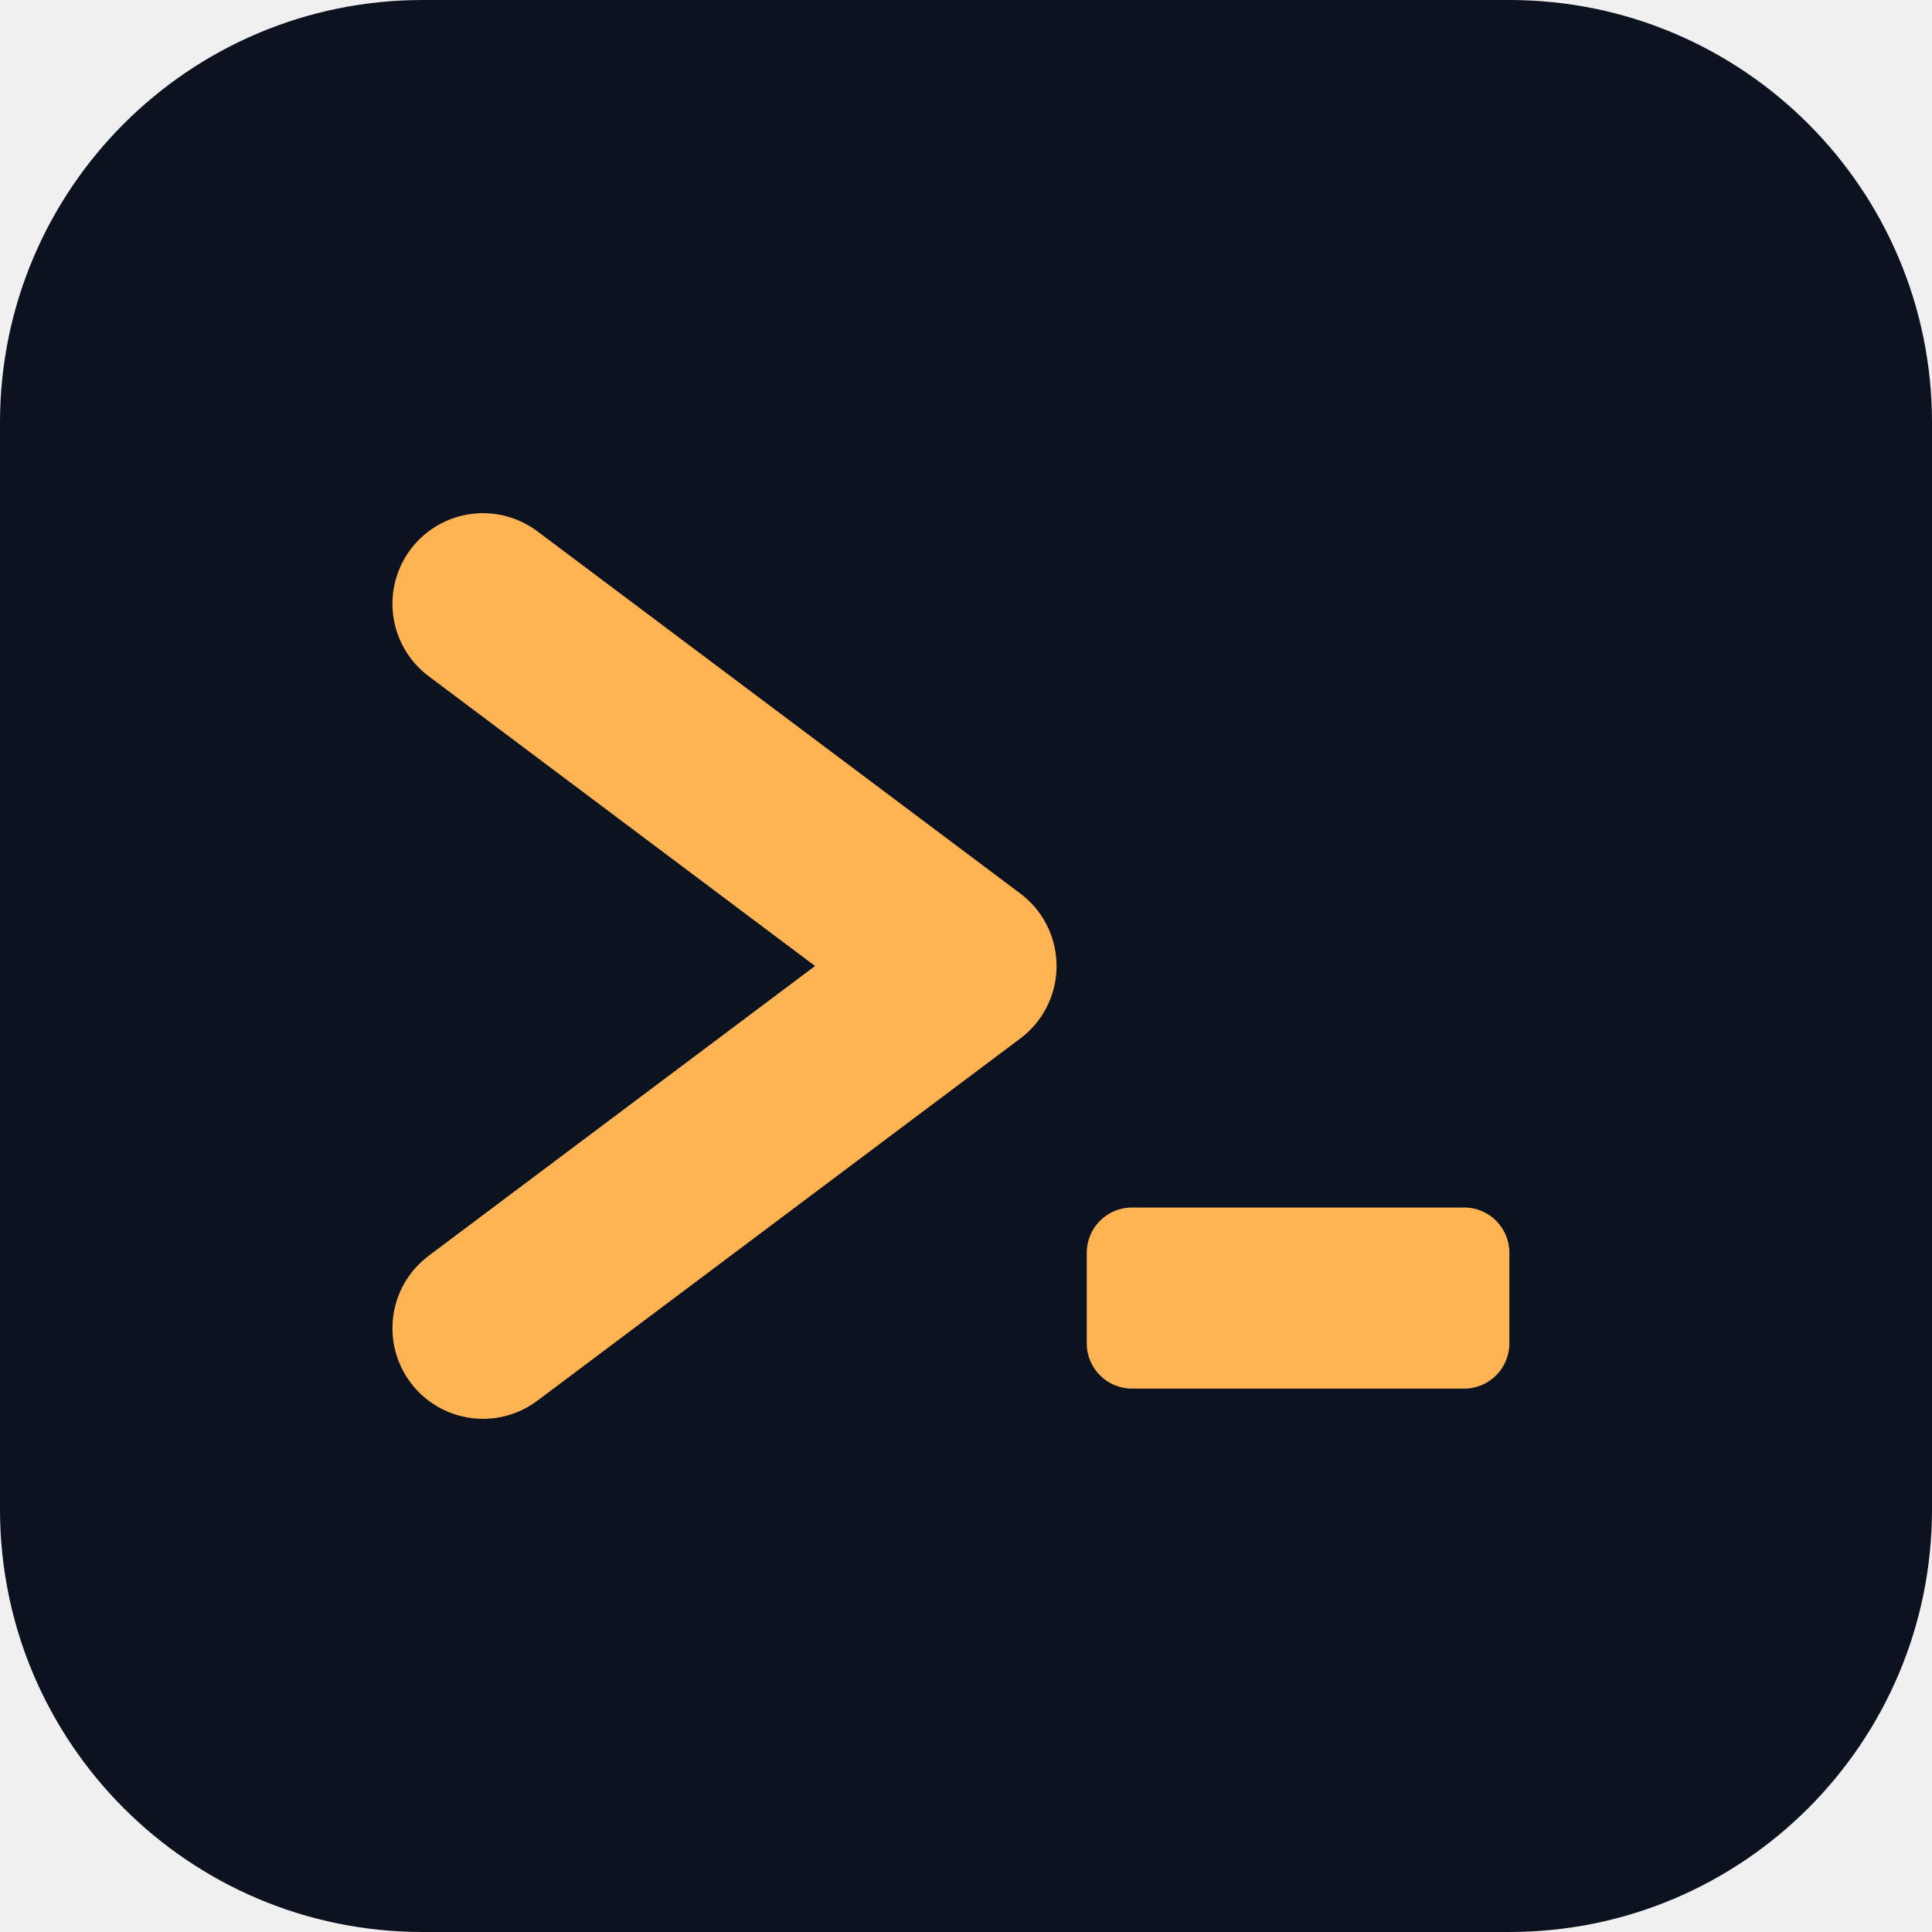
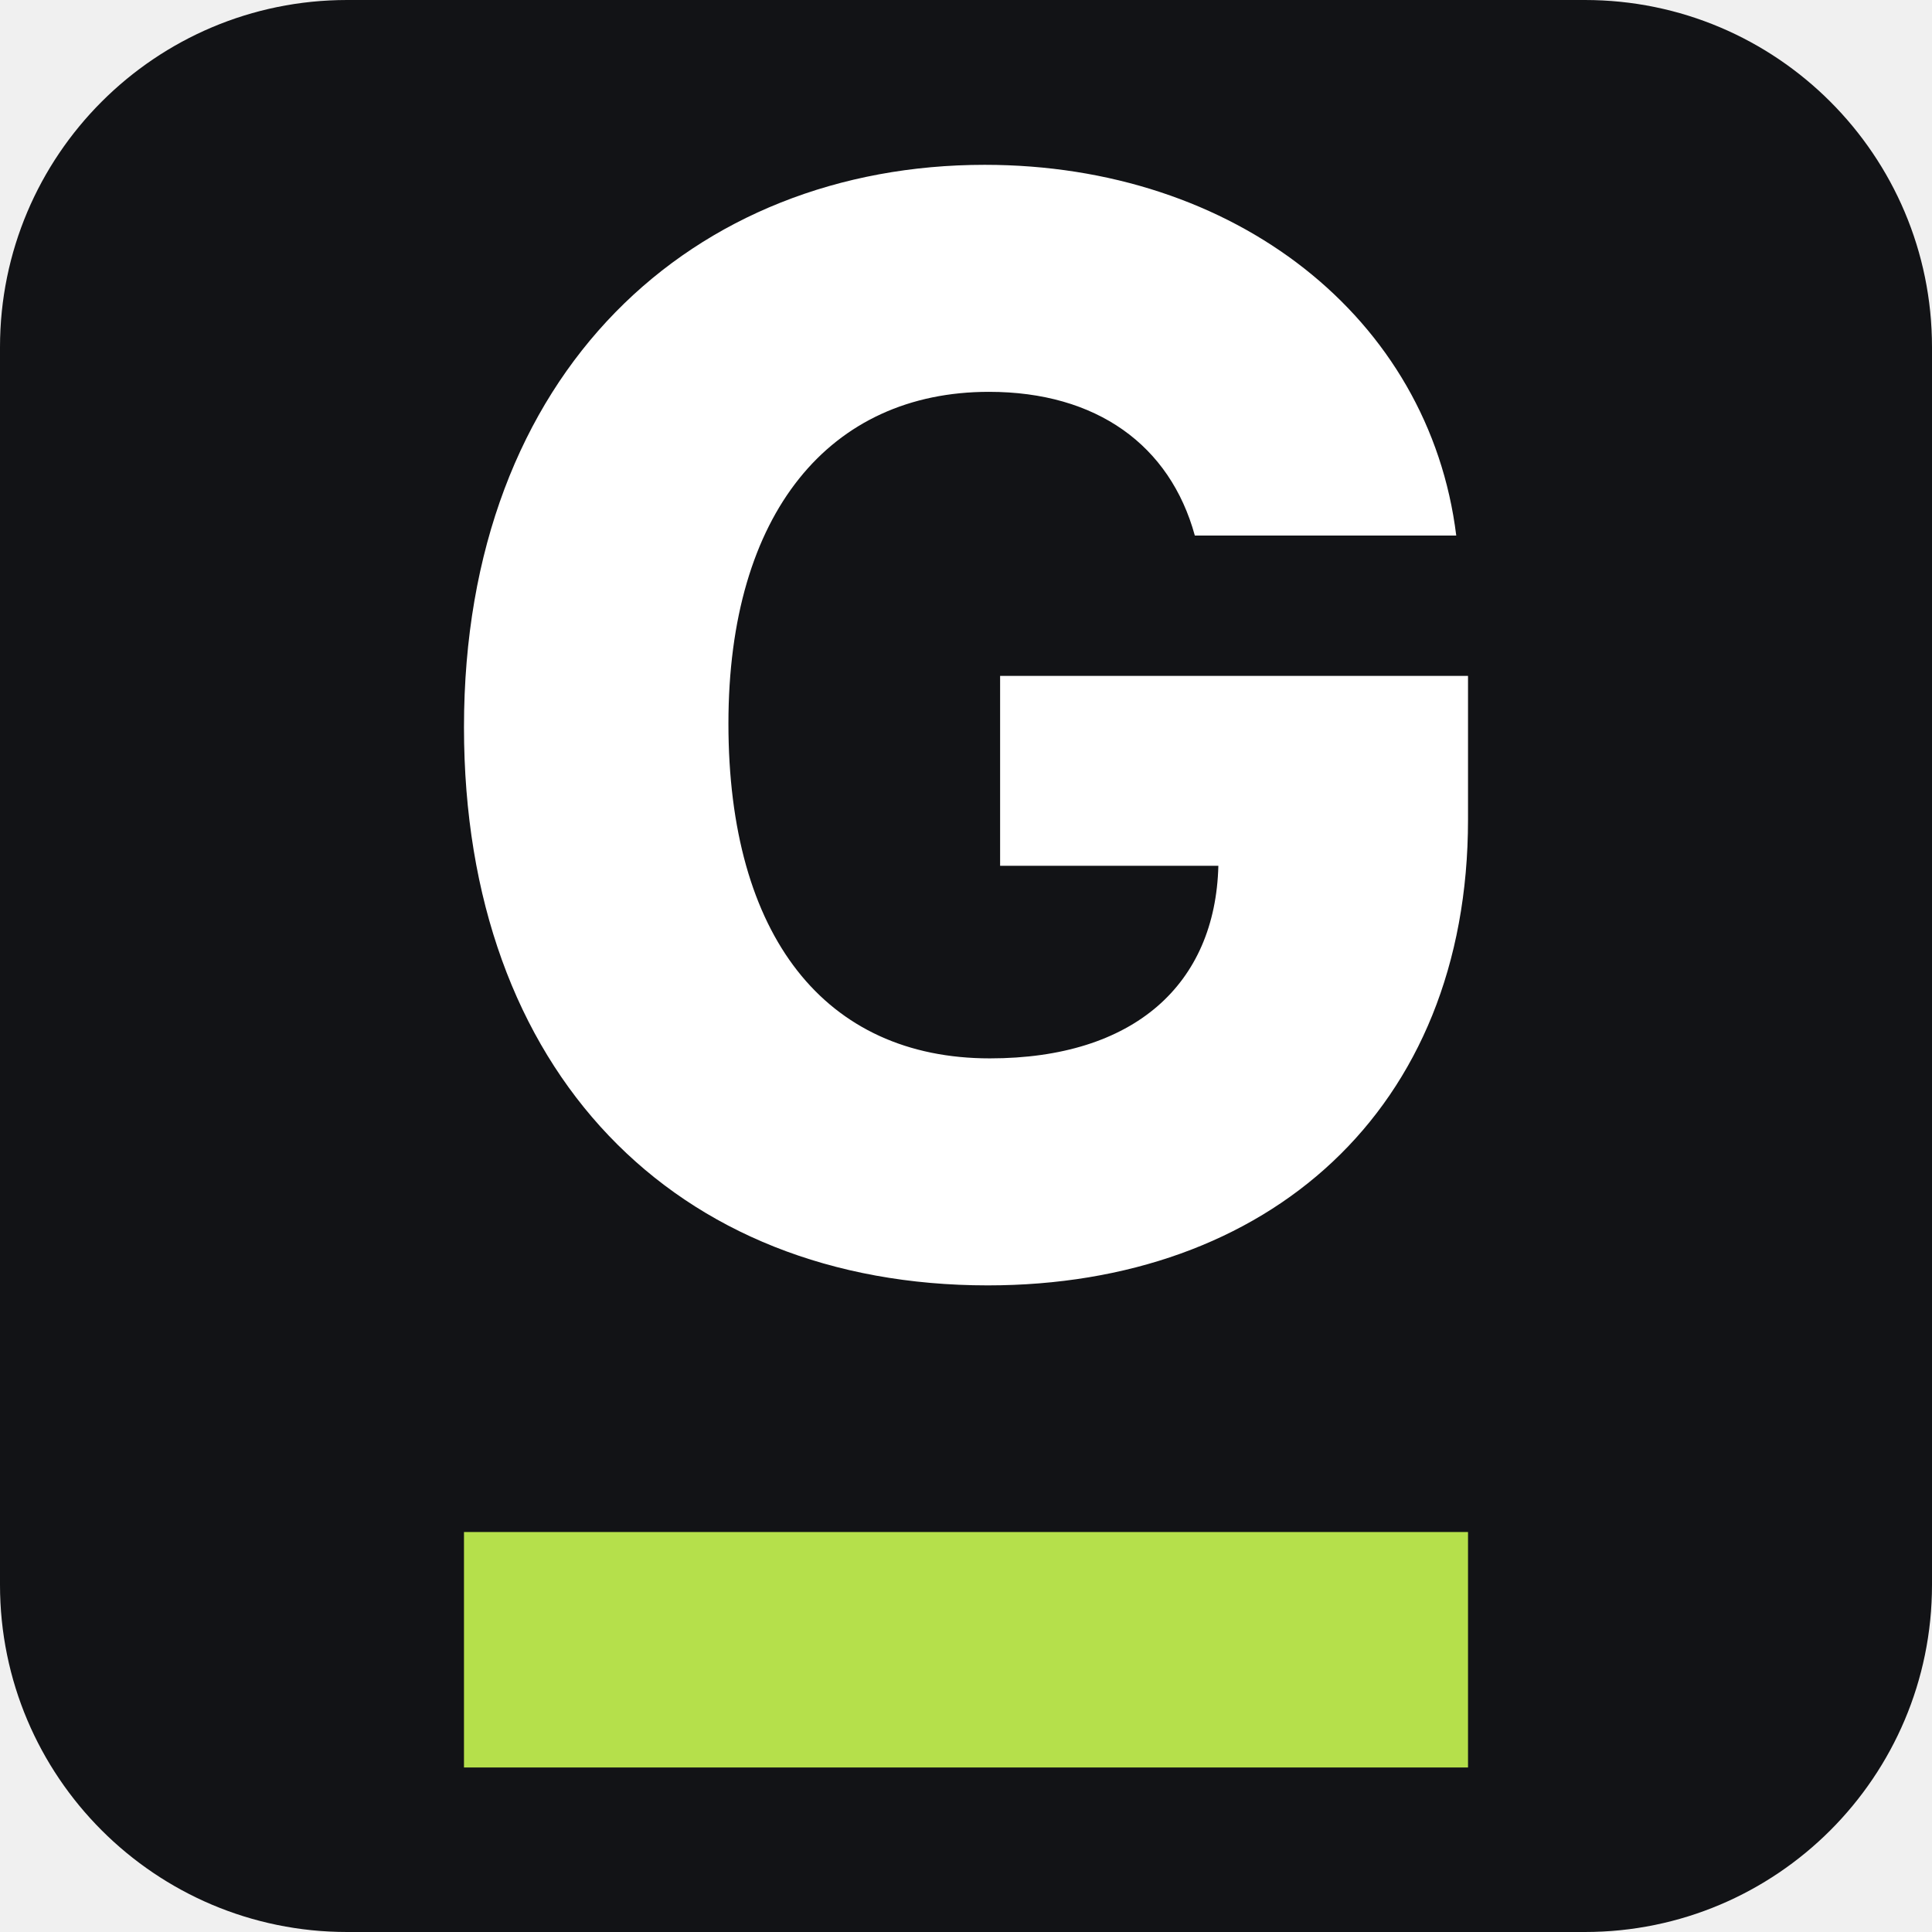
<svg xmlns="http://www.w3.org/2000/svg" viewBox="0 0 64 64">
-   <rect width="64" height="64" rx="14" fill="#0c1220" />
-   <path d="M16 20 L32 32 L16 44" fill="none" stroke="#ffb454" stroke-width="6" stroke-linecap="round" stroke-linejoin="round" />
-   <rect x="36" y="40" width="14" height="6" rx="1.5" fill="#ffb454" />
+   <rect width="64" height="64" rx="11.5" fill="#121316" />
+   <path d="M32.72 42.58C41.98 42.58 48.63 36.8 48.63 27.15V22.39H33.13V28.68H40.36C40.26 32.61 37.57 35.06 32.79 35.06C27.33 35.06 24.13 31.01 24.13 23.97C24.13 16.98 27.5 12.98 32.76 12.98C36.33 12.98 38.76 14.75 39.58 17.74H48.24C47.35 10.53 40.92 5.46 32.62 5.46C22.99 5.46 15.37 12.28 15.37 24.09C15.37 35.52 22.38 42.58 32.72 42.58Z" fill="#ffffff" />
+   <rect x="15.37" y="50.75" width="33.26" height="7.80" fill="#b5e04b" />
</svg>
